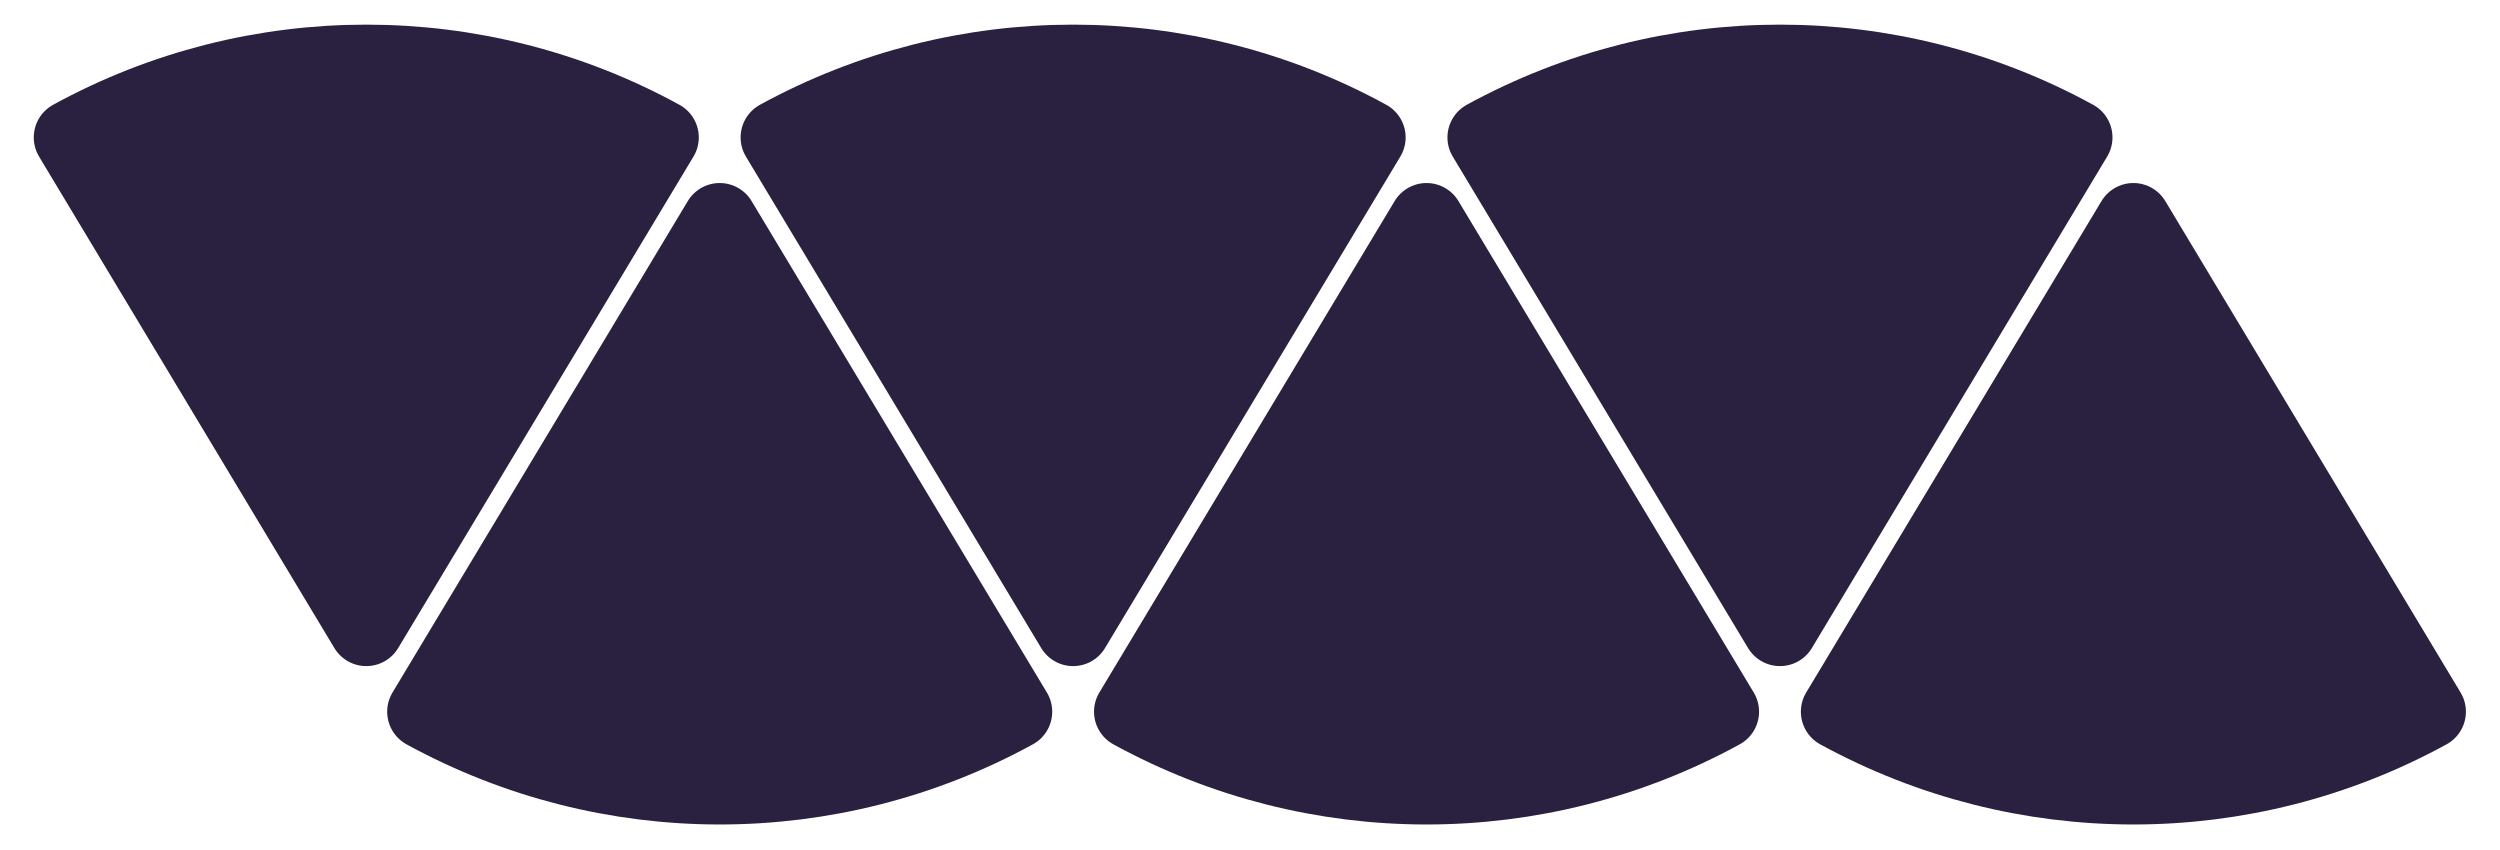
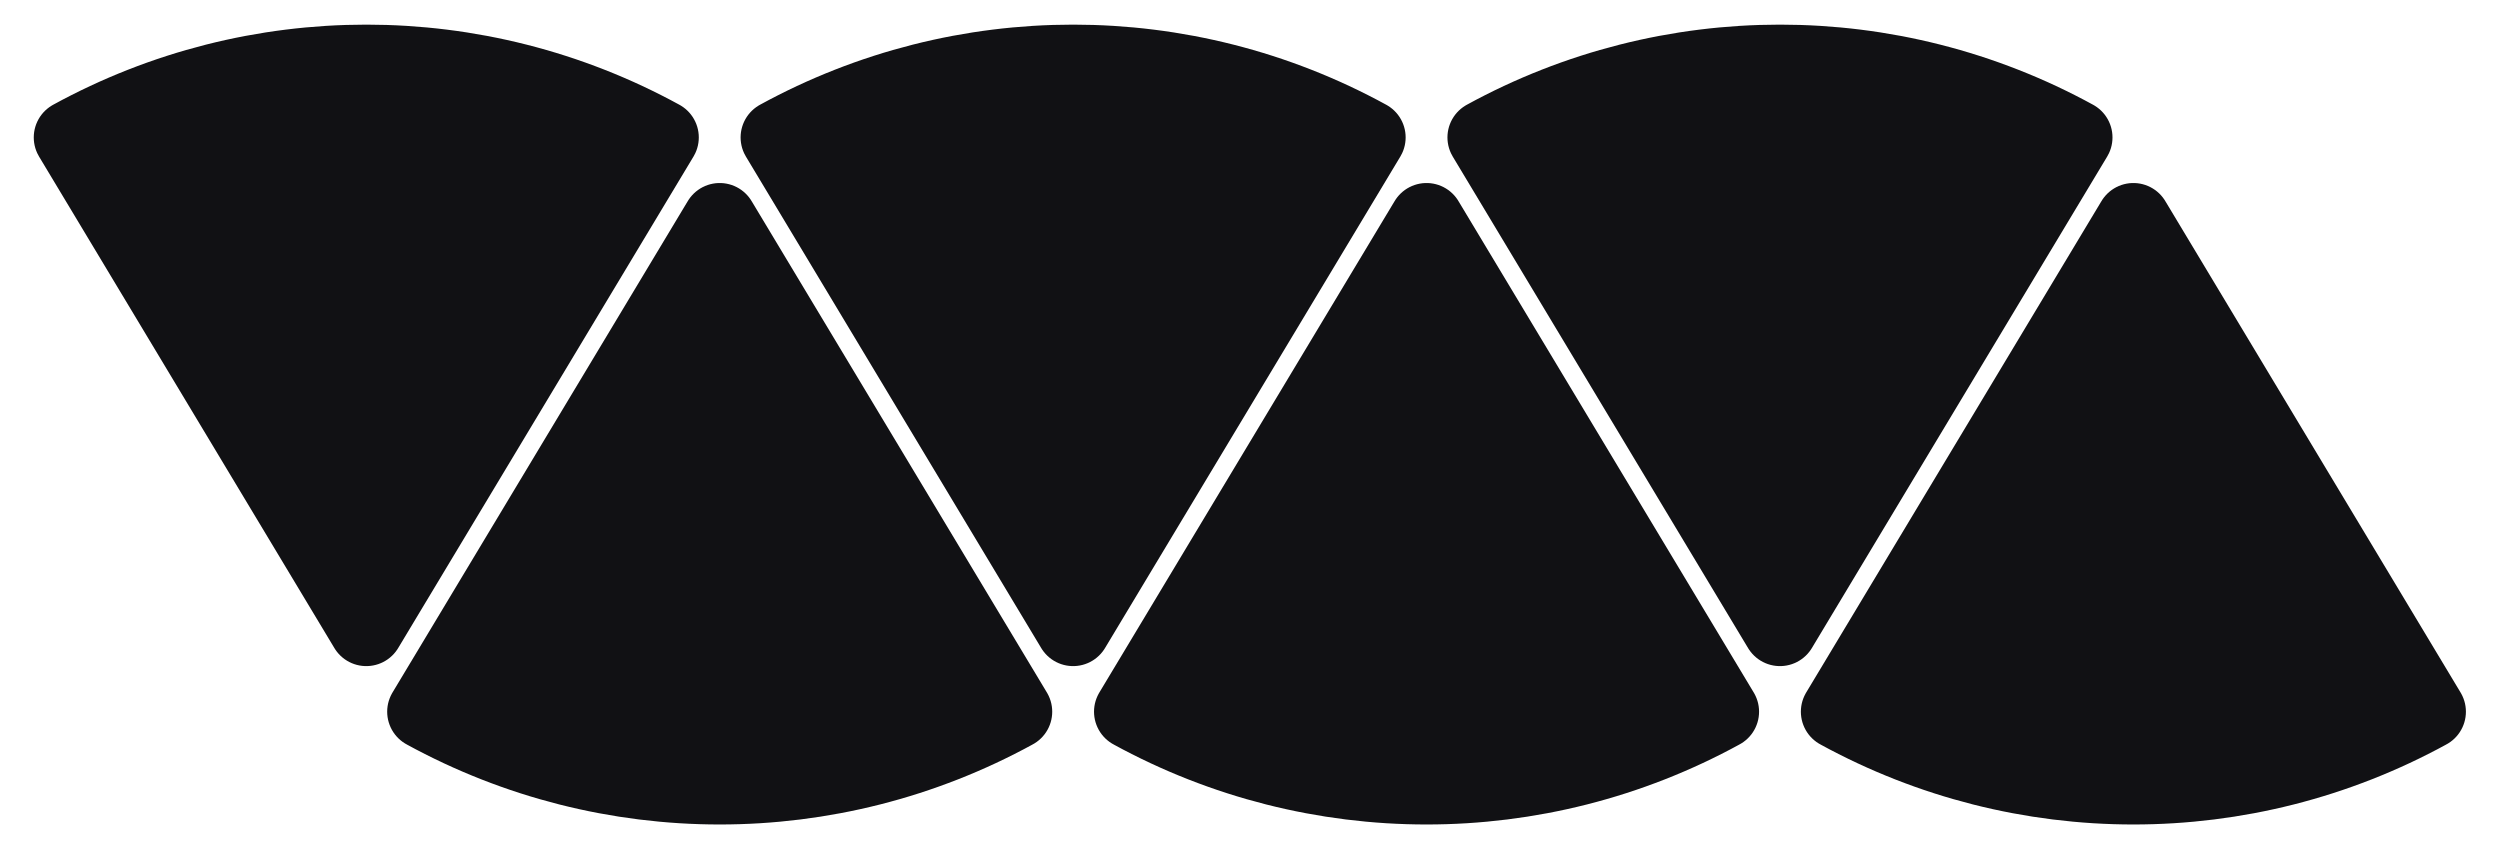
<svg xmlns="http://www.w3.org/2000/svg" viewBox="-108.3 -105.5 739.2 251.0" width="739" height="251">
  <defs />
-   <path d="M 0.00 80.42 L -87.32 -64.90 A 181.75 181.75 0 0 1 87.32 -64.90 Z" fill="#2A2140" stroke="#2A2140" stroke-width="22.0" stroke-linejoin="round" />
-   <path d="M 104.50 -40.42 L 17.18 104.90 A 181.75 181.75 0 0 0 191.82 104.90 Z" fill="#2A2140" stroke="#2A2140" stroke-width="22.0" stroke-linejoin="round" />
-   <path d="M 209.00 80.42 L 121.68 -64.90 A 181.75 181.75 0 0 1 296.32 -64.90 Z" fill="#2A2140" stroke="#2A2140" stroke-width="22.0" stroke-linejoin="round" />
-   <path d="M 313.50 -40.42 L 226.18 104.90 A 181.75 181.75 0 0 0 400.82 104.90 Z" fill="#2A2140" stroke="#2A2140" stroke-width="22.0" stroke-linejoin="round" />
-   <path d="M 418.00 80.42 L 330.68 -64.90 A 181.75 181.75 0 0 1 505.32 -64.90 Z" fill="#2A2140" stroke="#2A2140" stroke-width="22.0" stroke-linejoin="round" />
-   <path d="M 522.50 -40.42 L 435.18 104.90 A 181.75 181.75 0 0 0 609.82 104.90 Z" fill="#2A2140" stroke="#2A2140" stroke-width="22.0" stroke-linejoin="round" />
+   <path d="M 0.00 80.42 L -87.32 -64.90 A 181.75 181.75 0 0 1 87.32 -64.90 Z" fill="#111114" stroke="#111114" stroke-width="22.0" stroke-linejoin="round" />
+   <path d="M 104.50 -40.42 L 17.18 104.90 A 181.75 181.75 0 0 0 191.82 104.90 Z" fill="#111114" stroke="#111114" stroke-width="22.0" stroke-linejoin="round" />
+   <path d="M 209.00 80.42 L 121.68 -64.90 A 181.75 181.75 0 0 1 296.32 -64.90 Z" fill="#111114" stroke="#111114" stroke-width="22.0" stroke-linejoin="round" />
+   <path d="M 313.50 -40.42 L 226.18 104.90 A 181.75 181.75 0 0 0 400.82 104.90 Z" fill="#111114" stroke="#111114" stroke-width="22.0" stroke-linejoin="round" />
+   <path d="M 418.00 80.42 L 330.68 -64.90 A 181.75 181.75 0 0 1 505.32 -64.90 Z" fill="#111114" stroke="#111114" stroke-width="22.0" stroke-linejoin="round" />
+   <path d="M 522.50 -40.42 L 435.18 104.90 A 181.75 181.75 0 0 0 609.82 104.90 Z" fill="#111114" stroke="#111114" stroke-width="22.0" stroke-linejoin="round" />
</svg>
